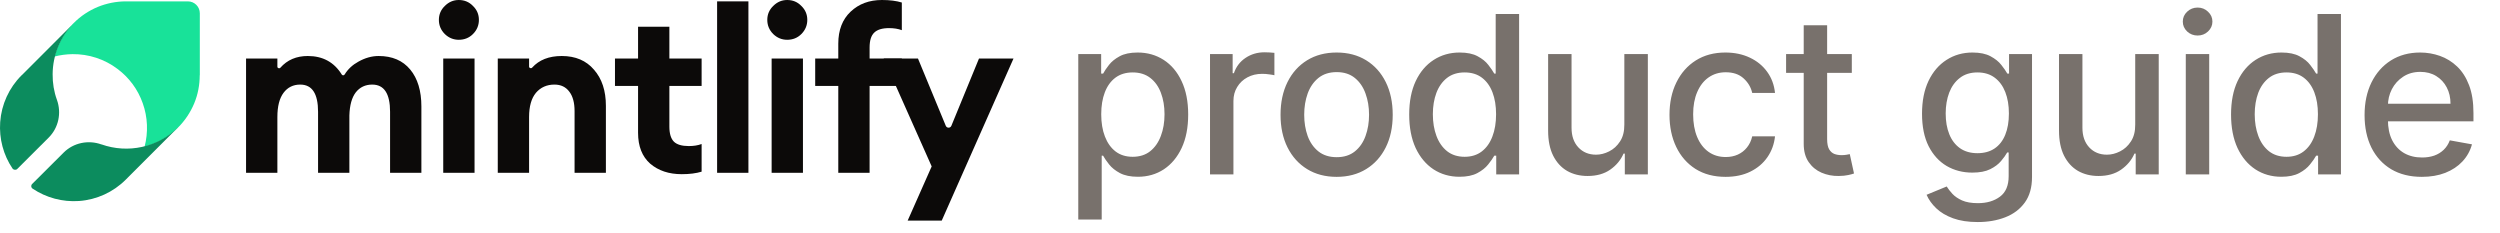
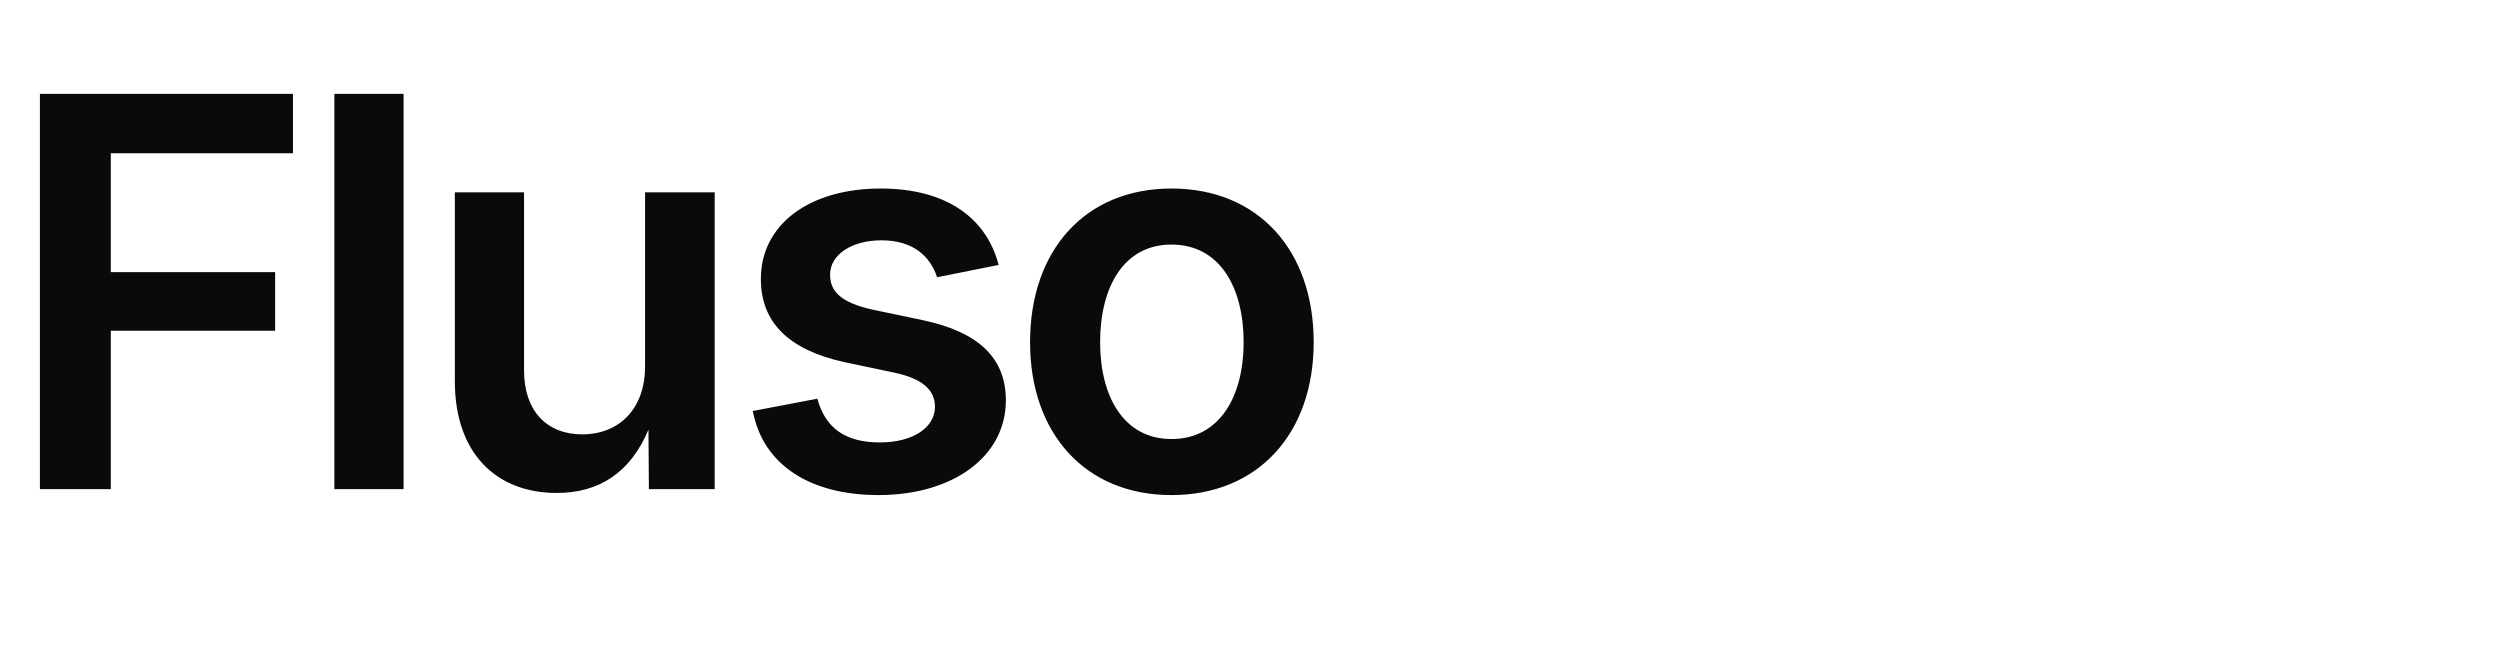
- <svg xmlns="http://www.w3.org/2000/svg" width="204" height="19" viewBox="0 0 204 19" fill="none">
-   <path d="M76.846 18H74.066L76.025 13.579L72.108 4.775H74.906L77.176 10.266C77.26 10.469 77.549 10.469 77.632 10.265L79.886 4.775H82.703L76.846 18Z" fill="#0C0A09" />
-   <path d="M68.404 14.101V7.013H66.52V4.775H68.404V3.563C68.404 2.456 68.74 1.585 69.411 0.951C70.082 0.317 70.934 0 71.966 0C72.601 0 73.141 0.068 73.589 0.205V2.462C73.291 2.35 72.943 2.294 72.545 2.294C71.985 2.294 71.581 2.419 71.332 2.667C71.084 2.904 70.959 3.308 70.959 3.88V4.775H73.589V7.013H70.959V14.101H68.404Z" fill="#0C0A09" />
-   <path d="M64.234 3.246C63.798 3.246 63.419 3.09 63.096 2.779C62.773 2.456 62.611 2.07 62.611 1.623C62.611 1.175 62.773 0.796 63.096 0.485C63.419 0.162 63.798 0 64.234 0C64.694 0 65.079 0.162 65.39 0.485C65.713 0.796 65.875 1.175 65.875 1.623C65.875 2.07 65.713 2.456 65.39 2.779C65.079 3.09 64.694 3.246 64.234 3.246ZM62.965 14.101V4.775H65.521V14.101H62.965Z" fill="#0C0A09" />
-   <path d="M58.516 14.101V0.112H61.071V14.101H58.516Z" fill="#0C0A09" />
-   <path d="M55.629 14.213C54.584 14.213 53.726 13.927 53.055 13.355C52.396 12.771 52.066 11.932 52.066 10.837V7.013H50.182V4.775H52.066V2.182H54.621V4.775H57.252V7.013H54.621V10.334C54.621 10.906 54.746 11.316 54.995 11.565C55.243 11.801 55.647 11.919 56.207 11.919C56.605 11.919 56.953 11.863 57.252 11.751V14.008C56.804 14.145 56.263 14.213 55.629 14.213Z" fill="#0C0A09" />
-   <path d="M40.618 14.102V4.775H43.173V5.436C43.173 5.558 43.339 5.612 43.42 5.521C43.989 4.887 44.796 4.57 45.84 4.57C46.96 4.57 47.836 4.943 48.471 5.689C49.117 6.423 49.441 7.405 49.441 8.636V14.102H46.885V9.065C46.885 8.381 46.742 7.853 46.456 7.48C46.17 7.094 45.766 6.902 45.244 6.902C44.622 6.902 44.118 7.126 43.733 7.573C43.36 8.021 43.173 8.68 43.173 9.55V14.102H40.618Z" fill="#0C0A09" />
-   <path d="M37.436 3.246C37.001 3.246 36.622 3.09 36.298 2.779C35.975 2.456 35.813 2.07 35.813 1.623C35.813 1.175 35.975 0.796 36.298 0.485C36.622 0.162 37.001 0 37.436 0C37.896 0 38.282 0.162 38.593 0.485C38.916 0.796 39.078 1.175 39.078 1.623C39.078 2.07 38.916 2.456 38.593 2.779C38.282 3.09 37.896 3.246 37.436 3.246ZM36.168 14.101V4.775H38.723V14.101H36.168Z" fill="#0C0A09" />
-   <path d="M31.83 14.102V9.121C31.83 7.642 31.345 6.902 30.375 6.902C29.815 6.902 29.367 7.113 29.032 7.536C28.708 7.959 28.534 8.587 28.509 9.42V14.102H25.954V9.121C25.954 7.642 25.469 6.902 24.499 6.902C23.927 6.902 23.473 7.126 23.137 7.573C22.802 8.021 22.634 8.68 22.634 9.55V14.102H20.078V4.775H22.634V5.443C22.634 5.564 22.797 5.618 22.877 5.527C23.44 4.889 24.186 4.57 25.115 4.57C26.341 4.57 27.266 5.075 27.889 6.084C27.941 6.168 28.068 6.167 28.12 6.082C28.389 5.644 28.761 5.296 29.237 5.036C29.784 4.726 30.337 4.57 30.897 4.57C32.004 4.57 32.862 4.937 33.471 5.671C34.08 6.404 34.385 7.412 34.385 8.692V14.102H31.83Z" fill="#0C0A09" />
-   <path d="M16.305 6.139V1.086C16.305 0.544 15.865 0.112 15.331 0.112H10.281C9.488 0.112 8.702 0.269 7.972 0.568C7.242 0.874 6.574 1.314 6.016 1.88L5.977 1.919C5.239 2.666 4.713 3.593 4.446 4.614C4.925 4.488 5.419 4.426 5.914 4.418C7.234 4.402 8.53 4.826 9.582 5.62C10.532 6.327 11.255 7.301 11.648 8.425C12.056 9.564 12.103 10.806 11.797 11.977C12.81 11.71 13.745 11.183 14.491 10.444L14.53 10.405C15.088 9.847 15.535 9.179 15.842 8.449C16.148 7.718 16.297 6.932 16.297 6.139H16.305Z" fill="#18E299" />
-   <path d="M4.295 6.053C4.303 4.503 4.921 3.016 6.008 1.904L1.807 6.108C1.791 6.124 1.775 6.131 1.76 6.147C0.735 7.165 0.117 8.527 0.015 9.967C-0.079 11.313 0.273 12.644 1.024 13.756C1.096 13.862 1.29 13.897 1.4 13.795L3.974 11.227C4.78 10.421 5.03 9.223 4.647 8.151C4.404 7.486 4.287 6.773 4.295 6.053Z" fill="#0C8C5E" />
-   <path d="M14.506 10.406C13.7 11.196 12.69 11.744 11.595 11.987C10.492 12.23 9.349 12.159 8.285 11.784C8.285 11.784 8.277 11.784 8.27 11.784C7.198 11.4 6.001 11.65 5.195 12.449L2.62 15.016C2.511 15.126 2.527 15.306 2.66 15.392C3.771 16.136 5.101 16.496 6.447 16.402C7.886 16.3 9.24 15.682 10.265 14.656L10.304 14.617L14.506 10.414V10.406Z" fill="#0C8C5E" />
-   <path d="M87.987 17.914V4.414H89.854V6.006H90.014C90.124 5.801 90.284 5.565 90.493 5.296C90.702 5.028 90.992 4.793 91.362 4.593C91.733 4.389 92.223 4.286 92.833 4.286C93.625 4.286 94.333 4.487 94.955 4.887C95.577 5.288 96.065 5.865 96.418 6.62C96.776 7.374 96.956 8.281 96.956 9.343C96.956 10.404 96.779 11.313 96.425 12.072C96.071 12.826 95.585 13.408 94.968 13.817C94.35 14.222 93.644 14.424 92.852 14.424C92.255 14.424 91.767 14.324 91.388 14.124C91.013 13.924 90.719 13.689 90.506 13.421C90.293 13.152 90.129 12.914 90.014 12.705H89.899V17.914H87.987ZM89.86 9.323C89.86 10.014 89.96 10.619 90.161 11.139C90.361 11.659 90.651 12.066 91.03 12.36C91.409 12.649 91.874 12.794 92.424 12.794C92.995 12.794 93.472 12.643 93.855 12.34C94.239 12.034 94.529 11.618 94.725 11.094C94.925 10.57 95.025 9.98 95.025 9.323C95.025 8.676 94.927 8.094 94.731 7.578C94.539 7.063 94.249 6.656 93.862 6.357C93.478 6.059 92.999 5.91 92.424 5.91C91.87 5.91 91.401 6.053 91.017 6.338C90.638 6.624 90.35 7.022 90.154 7.534C89.958 8.045 89.86 8.642 89.86 9.323ZM98.737 14.232V4.414H100.584V5.974H100.686C100.865 5.445 101.181 5.03 101.632 4.727C102.088 4.421 102.604 4.267 103.179 4.267C103.299 4.267 103.439 4.271 103.601 4.28C103.767 4.289 103.897 4.299 103.991 4.312V6.14C103.914 6.119 103.778 6.095 103.582 6.07C103.386 6.04 103.19 6.025 102.994 6.025C102.542 6.025 102.14 6.121 101.786 6.313C101.436 6.5 101.159 6.762 100.955 7.099C100.75 7.431 100.648 7.811 100.648 8.237V14.232H98.737ZM109.069 14.431C108.149 14.431 107.345 14.22 106.659 13.798C105.973 13.376 105.441 12.786 105.061 12.027C104.682 11.269 104.492 10.382 104.492 9.368C104.492 8.35 104.682 7.459 105.061 6.696C105.441 5.933 105.973 5.341 106.659 4.919C107.345 4.497 108.149 4.286 109.069 4.286C109.99 4.286 110.793 4.497 111.479 4.919C112.165 5.341 112.698 5.933 113.077 6.696C113.456 7.459 113.646 8.35 113.646 9.368C113.646 10.382 113.456 11.269 113.077 12.027C112.698 12.786 112.165 13.376 111.479 13.798C110.793 14.22 109.99 14.431 109.069 14.431ZM109.076 12.826C109.672 12.826 110.166 12.668 110.558 12.353C110.95 12.038 111.24 11.618 111.428 11.094C111.62 10.57 111.715 9.992 111.715 9.362C111.715 8.735 111.62 8.16 111.428 7.636C111.24 7.107 110.95 6.683 110.558 6.364C110.166 6.044 109.672 5.884 109.076 5.884C108.475 5.884 107.976 6.044 107.58 6.364C107.188 6.683 106.896 7.107 106.704 7.636C106.517 8.16 106.423 8.735 106.423 9.362C106.423 9.992 106.517 10.57 106.704 11.094C106.896 11.618 107.188 12.038 107.58 12.353C107.976 12.668 108.475 12.826 109.076 12.826ZM119.095 14.424C118.302 14.424 117.595 14.222 116.972 13.817C116.355 13.408 115.869 12.826 115.515 12.072C115.166 11.313 114.991 10.404 114.991 9.343C114.991 8.281 115.168 7.374 115.521 6.62C115.879 5.865 116.369 5.288 116.992 4.887C117.614 4.487 118.319 4.286 119.107 4.286C119.717 4.286 120.207 4.389 120.578 4.593C120.953 4.793 121.242 5.028 121.447 5.296C121.656 5.565 121.818 5.801 121.933 6.006H122.048V1.142H123.959V14.232H122.092V12.705H121.933C121.818 12.914 121.651 13.152 121.434 13.421C121.221 13.689 120.927 13.924 120.552 14.124C120.177 14.324 119.691 14.424 119.095 14.424ZM119.516 12.794C120.066 12.794 120.531 12.649 120.91 12.36C121.293 12.066 121.583 11.659 121.779 11.139C121.98 10.619 122.08 10.014 122.08 9.323C122.08 8.642 121.982 8.045 121.786 7.534C121.59 7.022 121.302 6.624 120.923 6.338C120.543 6.053 120.075 5.91 119.516 5.91C118.941 5.91 118.462 6.059 118.078 6.357C117.695 6.656 117.405 7.063 117.209 7.578C117.017 8.094 116.921 8.676 116.921 9.323C116.921 9.98 117.019 10.57 117.215 11.094C117.411 11.618 117.701 12.034 118.085 12.34C118.472 12.643 118.95 12.794 119.516 12.794ZM132.546 10.161V4.414H134.464V14.232H132.585V12.532H132.482C132.256 13.056 131.894 13.493 131.396 13.842C130.901 14.188 130.286 14.36 129.548 14.36C128.918 14.36 128.359 14.222 127.874 13.945C127.392 13.664 127.013 13.248 126.736 12.698C126.463 12.149 126.327 11.469 126.327 10.659V4.414H128.238V10.429C128.238 11.098 128.423 11.631 128.794 12.027C129.165 12.424 129.646 12.622 130.239 12.622C130.597 12.622 130.952 12.532 131.306 12.353C131.664 12.174 131.96 11.904 132.195 11.541C132.433 11.179 132.55 10.719 132.546 10.161ZM140.807 14.431C139.857 14.431 139.039 14.215 138.353 13.785C137.671 13.35 137.147 12.752 136.78 11.989C136.414 11.226 136.231 10.352 136.231 9.368C136.231 8.371 136.418 7.491 136.793 6.728C137.168 5.961 137.697 5.362 138.378 4.932C139.06 4.502 139.864 4.286 140.788 4.286C141.534 4.286 142.199 4.425 142.783 4.702C143.366 4.975 143.837 5.358 144.195 5.852C144.557 6.347 144.773 6.924 144.841 7.585H142.981C142.878 7.124 142.644 6.728 142.278 6.396C141.915 6.063 141.43 5.897 140.82 5.897C140.288 5.897 139.821 6.038 139.42 6.319C139.024 6.596 138.715 6.992 138.494 7.508C138.272 8.019 138.161 8.624 138.161 9.323C138.161 10.039 138.27 10.657 138.487 11.177C138.704 11.697 139.011 12.1 139.408 12.385C139.808 12.671 140.279 12.813 140.82 12.813C141.182 12.813 141.511 12.747 141.805 12.615C142.103 12.479 142.352 12.285 142.552 12.034C142.757 11.782 142.9 11.48 142.981 11.126H144.841C144.773 11.761 144.566 12.328 144.221 12.826C143.876 13.325 143.413 13.717 142.834 14.002C142.258 14.288 141.583 14.431 140.807 14.431ZM151.108 4.414V5.948H145.745V4.414H151.108ZM147.183 2.062H149.094V11.35C149.094 11.72 149.15 11.999 149.26 12.187C149.371 12.37 149.514 12.496 149.689 12.564C149.868 12.628 150.062 12.66 150.27 12.66C150.424 12.66 150.558 12.649 150.673 12.628C150.788 12.607 150.878 12.59 150.942 12.577L151.287 14.156C151.176 14.198 151.018 14.241 150.814 14.284C150.609 14.33 150.354 14.356 150.047 14.36C149.544 14.369 149.075 14.279 148.64 14.092C148.206 13.904 147.854 13.614 147.586 13.223C147.317 12.83 147.183 12.338 147.183 11.746V2.062ZM161.382 18.119C160.602 18.119 159.931 18.017 159.369 17.812C158.81 17.607 158.354 17.337 158.001 17C157.647 16.663 157.383 16.295 157.208 15.894L158.851 15.217C158.966 15.404 159.119 15.602 159.311 15.811C159.507 16.024 159.771 16.205 160.104 16.355C160.44 16.504 160.873 16.578 161.401 16.578C162.126 16.578 162.724 16.401 163.197 16.048C163.67 15.698 163.907 15.14 163.907 14.373V12.443H163.786C163.67 12.652 163.504 12.884 163.287 13.139C163.074 13.395 162.78 13.617 162.405 13.804C162.03 13.992 161.542 14.085 160.941 14.085C160.166 14.085 159.467 13.904 158.844 13.542C158.227 13.176 157.737 12.636 157.374 11.925C157.016 11.209 156.837 10.329 156.837 9.285C156.837 8.241 157.014 7.346 157.368 6.6C157.726 5.855 158.216 5.284 158.838 4.887C159.46 4.487 160.166 4.286 160.954 4.286C161.563 4.286 162.055 4.389 162.43 4.593C162.805 4.793 163.097 5.028 163.306 5.296C163.519 5.565 163.683 5.801 163.798 6.006H163.939V4.414H165.812V14.45C165.812 15.293 165.616 15.986 165.224 16.527C164.832 17.068 164.301 17.469 163.632 17.729C162.967 17.989 162.217 18.119 161.382 18.119ZM161.363 12.5C161.913 12.5 162.377 12.372 162.756 12.117C163.14 11.857 163.43 11.486 163.626 11.004C163.826 10.519 163.926 9.937 163.926 9.259C163.926 8.599 163.828 8.017 163.632 7.514C163.436 7.012 163.148 6.62 162.769 6.338C162.39 6.053 161.921 5.91 161.363 5.91C160.788 5.91 160.308 6.059 159.925 6.357C159.541 6.651 159.251 7.052 159.055 7.559C158.864 8.066 158.768 8.633 158.768 9.259C158.768 9.903 158.866 10.467 159.062 10.953C159.258 11.439 159.548 11.818 159.931 12.091C160.319 12.364 160.796 12.5 161.363 12.5ZM174.234 10.161V4.414H176.152V14.232H174.273V12.532H174.171C173.945 13.056 173.582 13.493 173.084 13.842C172.59 14.188 171.974 14.36 171.237 14.36C170.606 14.36 170.048 14.222 169.562 13.945C169.08 13.664 168.701 13.248 168.424 12.698C168.151 12.149 168.015 11.469 168.015 10.659V4.414H169.926V10.429C169.926 11.098 170.112 11.631 170.482 12.027C170.853 12.424 171.335 12.622 171.927 12.622C172.285 12.622 172.641 12.532 172.994 12.353C173.352 12.174 173.649 11.904 173.883 11.541C174.122 11.179 174.239 10.719 174.234 10.161ZM178.36 14.232V4.414H180.271V14.232H178.36ZM179.325 2.899C178.993 2.899 178.707 2.789 178.469 2.567C178.234 2.341 178.117 2.073 178.117 1.762C178.117 1.446 178.234 1.178 178.469 0.956C178.707 0.73 178.993 0.617 179.325 0.617C179.658 0.617 179.941 0.73 180.175 0.956C180.414 1.178 180.533 1.446 180.533 1.762C180.533 2.073 180.414 2.341 180.175 2.567C179.941 2.789 179.658 2.899 179.325 2.899ZM186.158 14.424C185.365 14.424 184.658 14.222 184.036 13.817C183.418 13.408 182.932 12.826 182.578 12.072C182.229 11.313 182.054 10.404 182.054 9.343C182.054 8.281 182.231 7.374 182.585 6.62C182.943 5.865 183.433 5.288 184.055 4.887C184.677 4.487 185.382 4.286 186.171 4.286C186.78 4.286 187.27 4.389 187.641 4.593C188.016 4.793 188.306 5.028 188.51 5.296C188.719 5.565 188.881 5.801 188.996 6.006H189.111V1.142H191.022V14.232H189.156V12.705H188.996C188.881 12.914 188.715 13.152 188.497 13.421C188.284 13.689 187.99 13.924 187.615 14.124C187.24 14.324 186.755 14.424 186.158 14.424ZM186.58 12.794C187.13 12.794 187.594 12.649 187.973 12.36C188.357 12.066 188.647 11.659 188.843 11.139C189.043 10.619 189.143 10.014 189.143 9.323C189.143 8.642 189.045 8.045 188.849 7.534C188.653 7.022 188.365 6.624 187.986 6.338C187.607 6.053 187.138 5.91 186.58 5.91C186.005 5.91 185.525 6.059 185.142 6.357C184.758 6.656 184.468 7.063 184.272 7.578C184.081 8.094 183.985 8.676 183.985 9.323C183.985 9.98 184.083 10.57 184.279 11.094C184.475 11.618 184.764 12.034 185.148 12.34C185.536 12.643 186.013 12.794 186.58 12.794ZM197.622 14.431C196.654 14.431 195.821 14.224 195.122 13.81C194.428 13.393 193.891 12.807 193.512 12.053C193.137 11.294 192.949 10.406 192.949 9.387C192.949 8.382 193.137 7.495 193.512 6.728C193.891 5.961 194.419 5.362 195.097 4.932C195.779 4.502 196.575 4.286 197.487 4.286C198.041 4.286 198.578 4.378 199.098 4.561C199.618 4.745 200.085 5.032 200.498 5.424C200.911 5.816 201.237 6.325 201.476 6.952C201.715 7.574 201.834 8.33 201.834 9.221V9.899H194.029V8.467H199.961C199.961 7.964 199.859 7.519 199.654 7.131C199.45 6.739 199.162 6.43 198.791 6.204C198.425 5.978 197.994 5.865 197.5 5.865C196.963 5.865 196.494 5.997 196.094 6.262C195.698 6.521 195.391 6.862 195.173 7.284C194.96 7.702 194.854 8.156 194.854 8.646V9.764C194.854 10.421 194.969 10.979 195.199 11.439C195.433 11.899 195.759 12.251 196.177 12.494C196.595 12.732 197.083 12.852 197.641 12.852C198.003 12.852 198.333 12.801 198.632 12.698C198.93 12.592 199.188 12.434 199.405 12.225C199.622 12.017 199.789 11.759 199.904 11.452L201.713 11.778C201.568 12.31 201.308 12.777 200.933 13.178C200.562 13.574 200.095 13.883 199.533 14.105C198.975 14.322 198.338 14.431 197.622 14.431Z" fill="#78716C" />
+ <svg xmlns="http://www.w3.org/2000/svg" width="92" height="24" viewBox="0 0 92 24" fill="none">
+   <text x="0" y="18" font-family="-apple-system, BlinkMacSystemFont, 'Inter', 'Segoe UI', Roboto, system-ui, sans-serif" font-size="20" font-weight="600" letter-spacing="-0.04em" fill="#0A0A0A">Fluso</text>
</svg>
